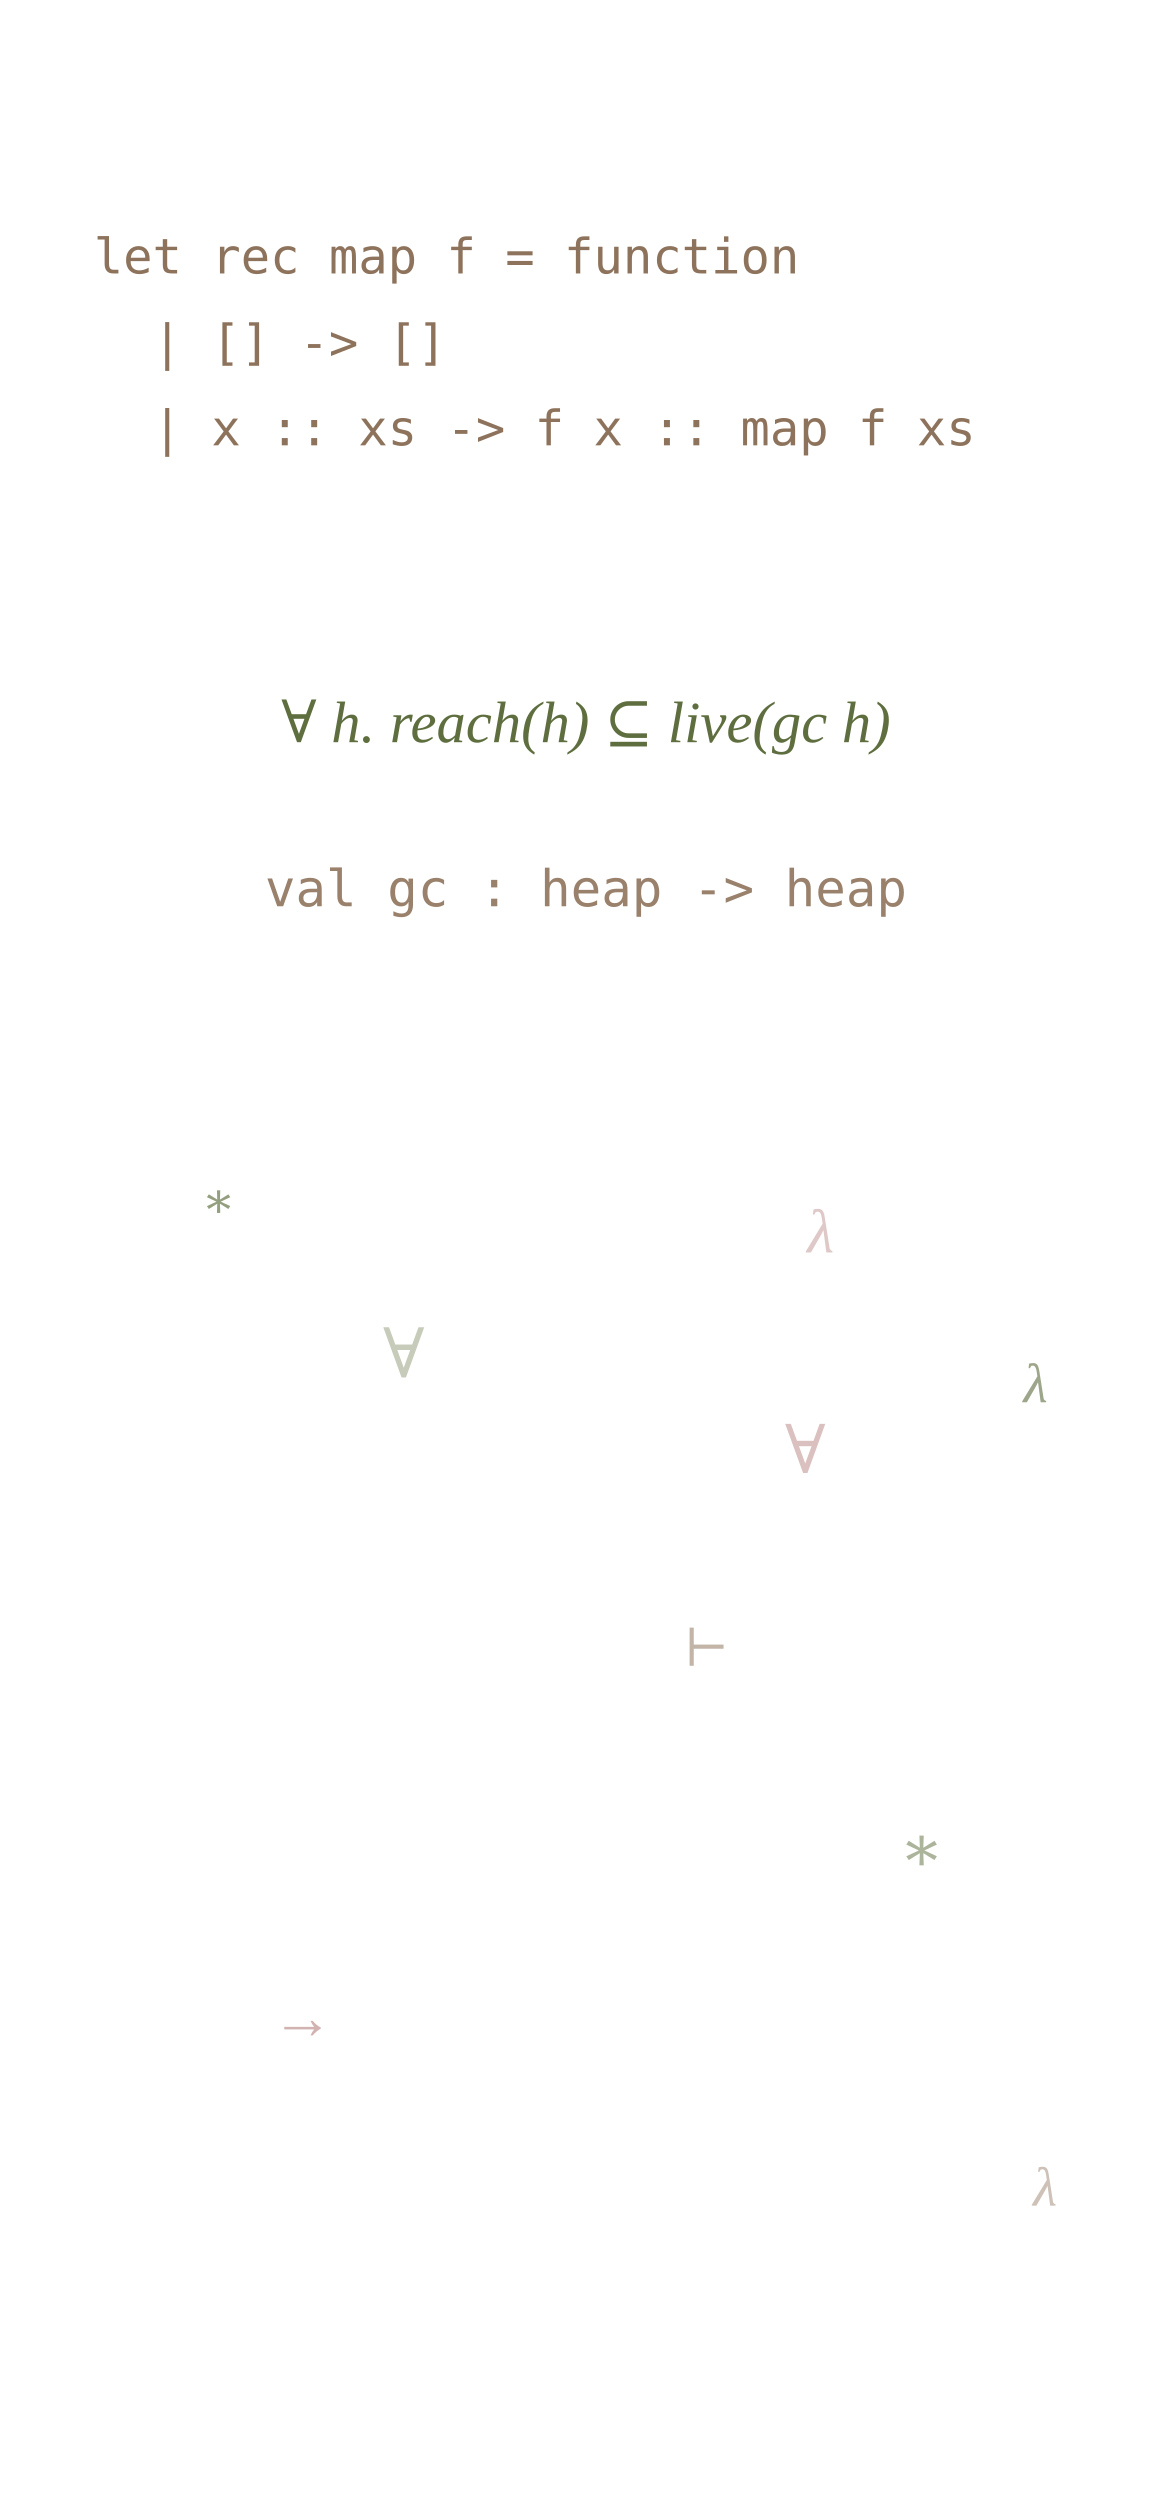
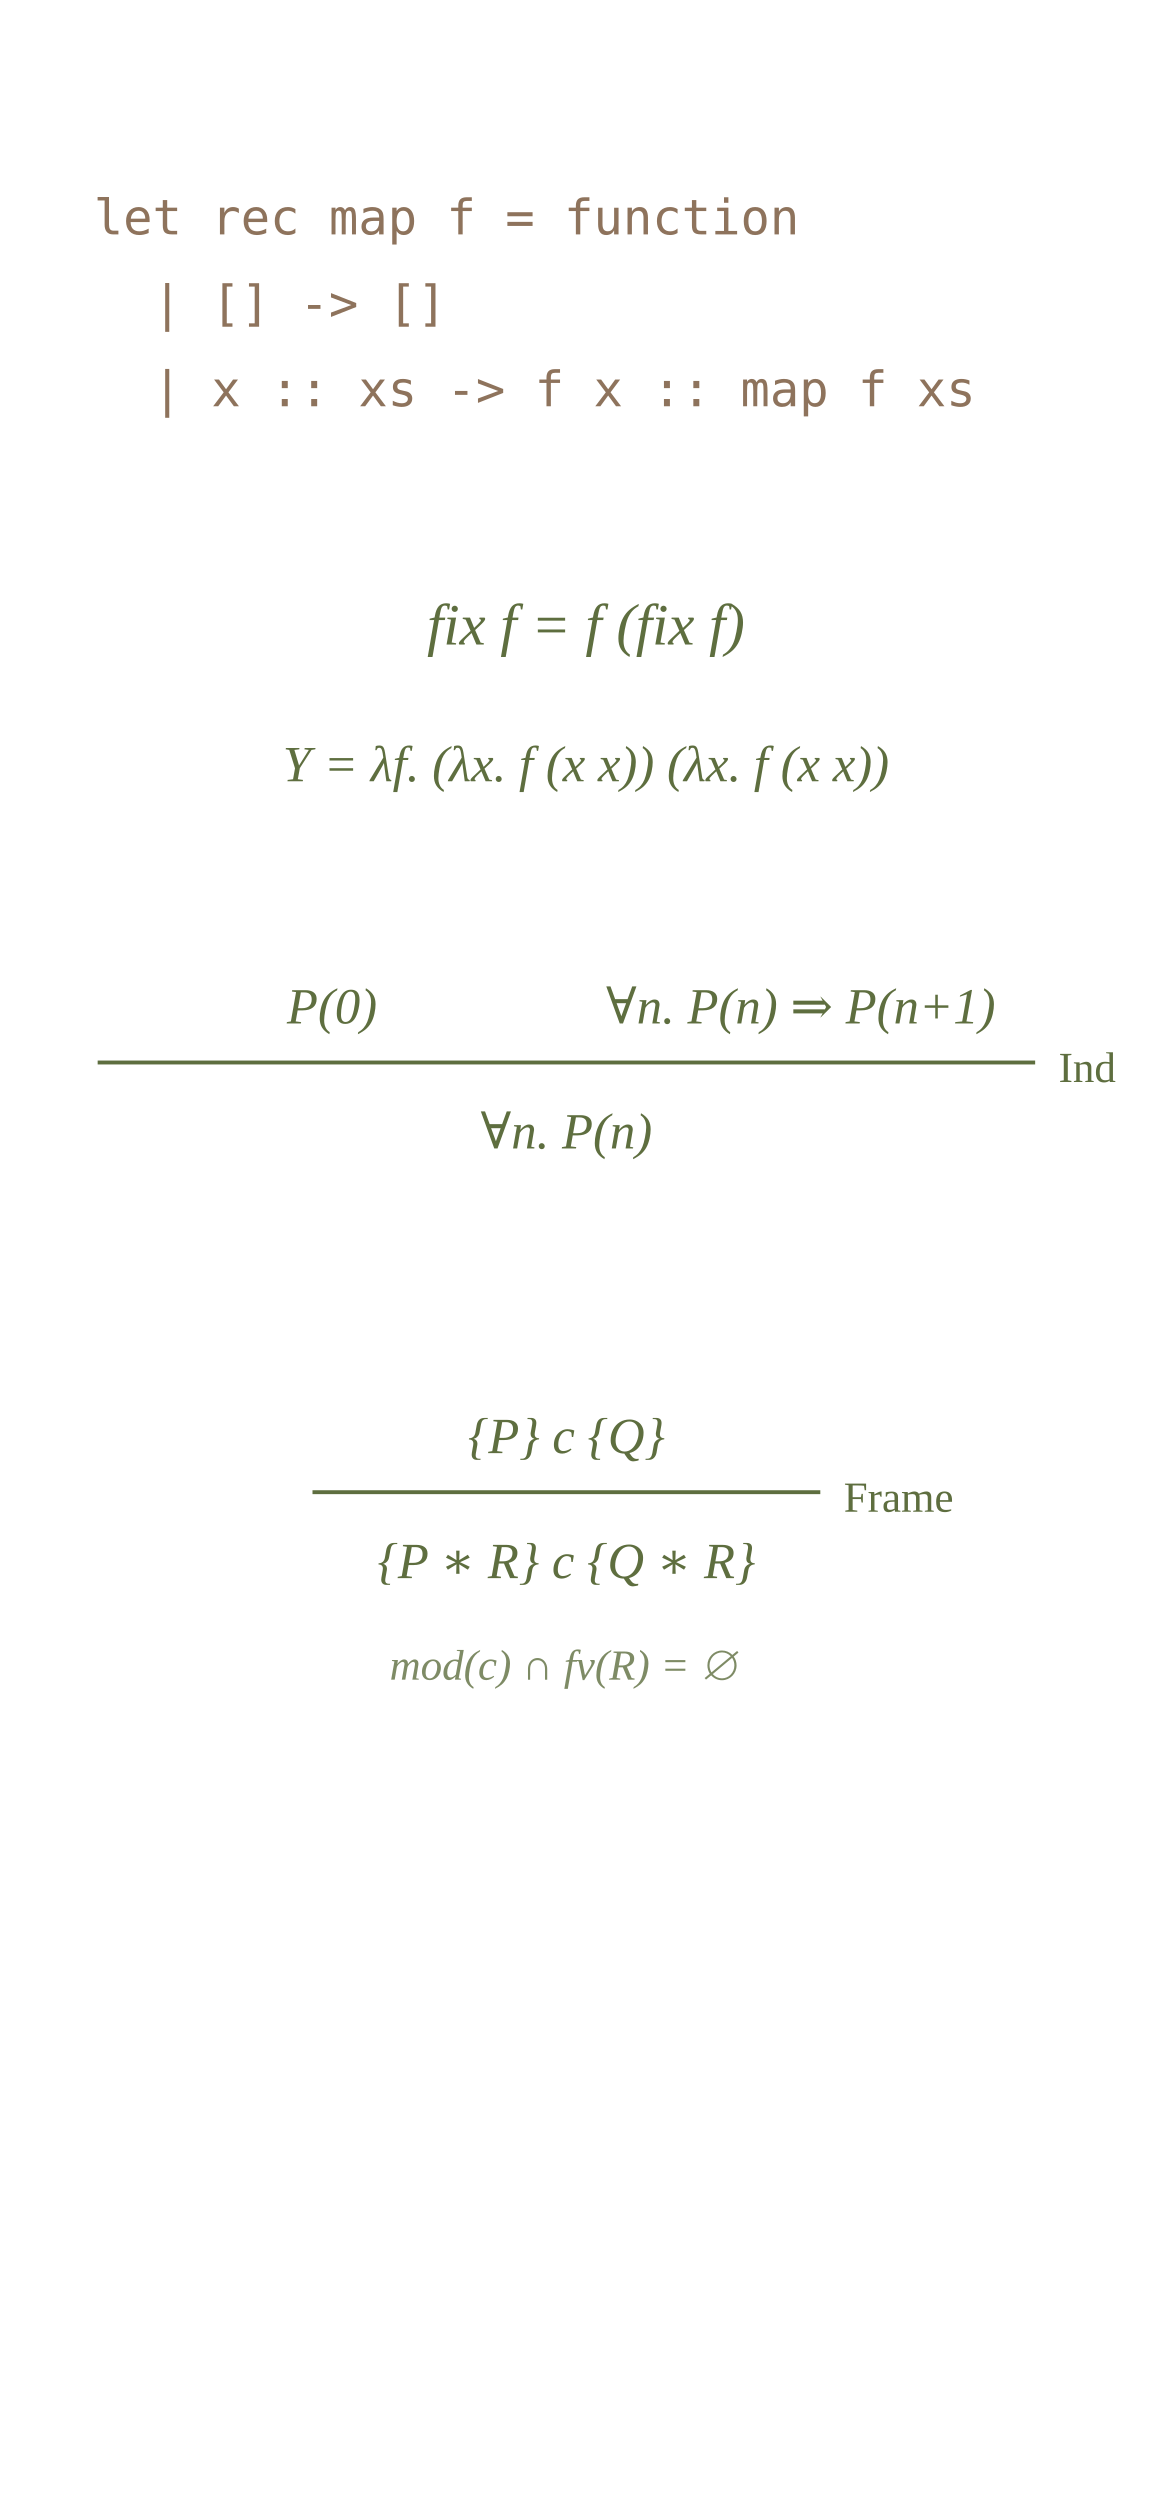
<svg xmlns="http://www.w3.org/2000/svg" viewBox="0 0 300 640">
-   <text x="24" y="70" font-family="Menlo, 'DejaVu Sans Mono', monospace" font-size="12.5" fill="#8E735C" xml:space="preserve">let rec map f = function</text>
-   <text x="24" y="92" font-family="Menlo, 'DejaVu Sans Mono', monospace" font-size="12.5" fill="#8E735C" xml:space="preserve">  | [] -&gt; []</text>
-   <text x="24" y="114" font-family="Menlo, 'DejaVu Sans Mono', monospace" font-size="12.5" fill="#8E735C" xml:space="preserve">  | x :: xs -&gt; f x :: map f xs</text>
-   <text x="150" y="190" font-family="Georgia, 'Times New Roman', serif" font-size="15" font-style="italic" text-anchor="middle" fill="#5E6E3F" opacity="1">∀ h. reach(h) ⊆ live(gc h)</text>
-   <text x="150" y="232" font-family="Menlo, 'DejaVu Sans Mono', monospace" font-size="13" text-anchor="middle" fill="#8E735C" opacity="0.9">val gc : heap -&gt; heap</text>
-   <text x="77.45" y="521.827" font-family="Georgia, 'Times New Roman', serif" font-size="15.834" font-style="italic" text-anchor="middle" fill="#B98A87" opacity="0.648">→</text>
-   <text x="265.101" y="358.977" font-family="Georgia, 'Times New Roman', serif" font-size="14.242" font-style="italic" text-anchor="middle" fill="#5E6E3F" opacity="0.612">λ</text>
-   <text x="267.534" y="564.657" font-family="Georgia, 'Times New Roman', serif" font-size="14.154" font-style="italic" text-anchor="middle" fill="#8E735C" opacity="0.437">λ</text>
-   <text x="180.884" y="426.437" font-family="Georgia, 'Times New Roman', serif" font-size="13.41" font-style="italic" text-anchor="middle" fill="#8E735C" opacity="0.536">⊢</text>
-   <text x="55.96" y="311.609" font-family="Georgia, 'Times New Roman', serif" font-size="12.738" font-style="italic" text-anchor="middle" fill="#5E6E3F" opacity="0.662">∗</text>
-   <text x="206.145" y="377.094" font-family="Georgia, 'Times New Roman', serif" font-size="17.255" font-style="italic" text-anchor="middle" fill="#B98A87" opacity="0.533">∀</text>
-   <text x="235.929" y="478.94" font-family="Georgia, 'Times New Roman', serif" font-size="16.719" font-style="italic" text-anchor="middle" fill="#5E6E3F" opacity="0.516">∗</text>
-   <text x="103.359" y="352.63" font-family="Georgia, 'Times New Roman', serif" font-size="17.608" font-style="italic" text-anchor="middle" fill="#5E6E3F" opacity="0.357">∀</text>
-   <text x="210.088" y="320.633" font-family="Georgia, 'Times New Roman', serif" font-size="15.858" font-style="italic" text-anchor="middle" fill="#B98A87" opacity="0.459">λ</text>
+   <text x="24" y="60" font-family="Menlo, 'DejaVu Sans Mono', monospace" font-size="12.5" fill="#8E735C" xml:space="preserve">let rec map f = function</text>
+   <text x="24" y="82" font-family="Menlo, 'DejaVu Sans Mono', monospace" font-size="12.5" fill="#8E735C" xml:space="preserve">  | [] -&gt; []</text>
+   <text x="24" y="104" font-family="Menlo, 'DejaVu Sans Mono', monospace" font-size="12.5" fill="#8E735C" xml:space="preserve">  | x :: xs -&gt; f x :: map f xs</text>
+   <text x="150" y="165" font-family="Georgia, 'Times New Roman', serif" font-size="15" font-style="italic" text-anchor="middle" fill="#5E6E3F" opacity="1">fix f = f (fix f)</text>
+   <text x="150" y="200" font-family="Georgia, 'Times New Roman', serif" font-size="13" font-style="italic" text-anchor="middle" fill="#5E6E3F" opacity="1">Y = λf. (λx. f (x x)) (λx. f (x x))</text>
+   <text x="85.0" y="262" font-family="Georgia, 'Times New Roman', serif" font-size="13" font-style="italic" text-anchor="middle" fill="#5E6E3F" opacity="1">P(0)</text>
+   <text x="205.0" y="262" font-family="Georgia, 'Times New Roman', serif" font-size="13" font-style="italic" text-anchor="middle" fill="#5E6E3F" opacity="1">∀n. P(n) ⇒ P(n+1)</text>
+   <line x1="25.0" y1="272" x2="265.0" y2="272" stroke="#5E6E3F" stroke-width="1" />
+   <text x="271.0" y="277" font-family="Georgia, 'Times New Roman', serif" font-size="11" text-anchor="start" fill="#5E6E3F" opacity="1">Ind</text>
+   <text x="145" y="294" font-family="Georgia, 'Times New Roman', serif" font-size="13" font-style="italic" text-anchor="middle" fill="#5E6E3F" opacity="1">∀n. P(n)</text>
+   <text x="145" y="372" font-family="Georgia, 'Times New Roman', serif" font-size="13" font-style="italic" text-anchor="middle" fill="#5E6E3F" opacity="1">{P} c {Q}</text>
+   <line x1="80.0" y1="382" x2="210.0" y2="382" stroke="#5E6E3F" stroke-width="1" />
+   <text x="216.0" y="387" font-family="Georgia, 'Times New Roman', serif" font-size="11" text-anchor="start" fill="#5E6E3F" opacity="1">Frame</text>
+   <text x="145" y="404" font-family="Georgia, 'Times New Roman', serif" font-size="13" font-style="italic" text-anchor="middle" fill="#5E6E3F" opacity="1">{P ∗ R} c {Q ∗ R}</text>
+   <text x="145" y="430" font-family="Georgia, 'Times New Roman', serif" font-size="11" font-style="italic" text-anchor="middle" fill="#5E6E3F" opacity="0.8">mod(c) ∩ fv(R) = ∅</text>
</svg>
